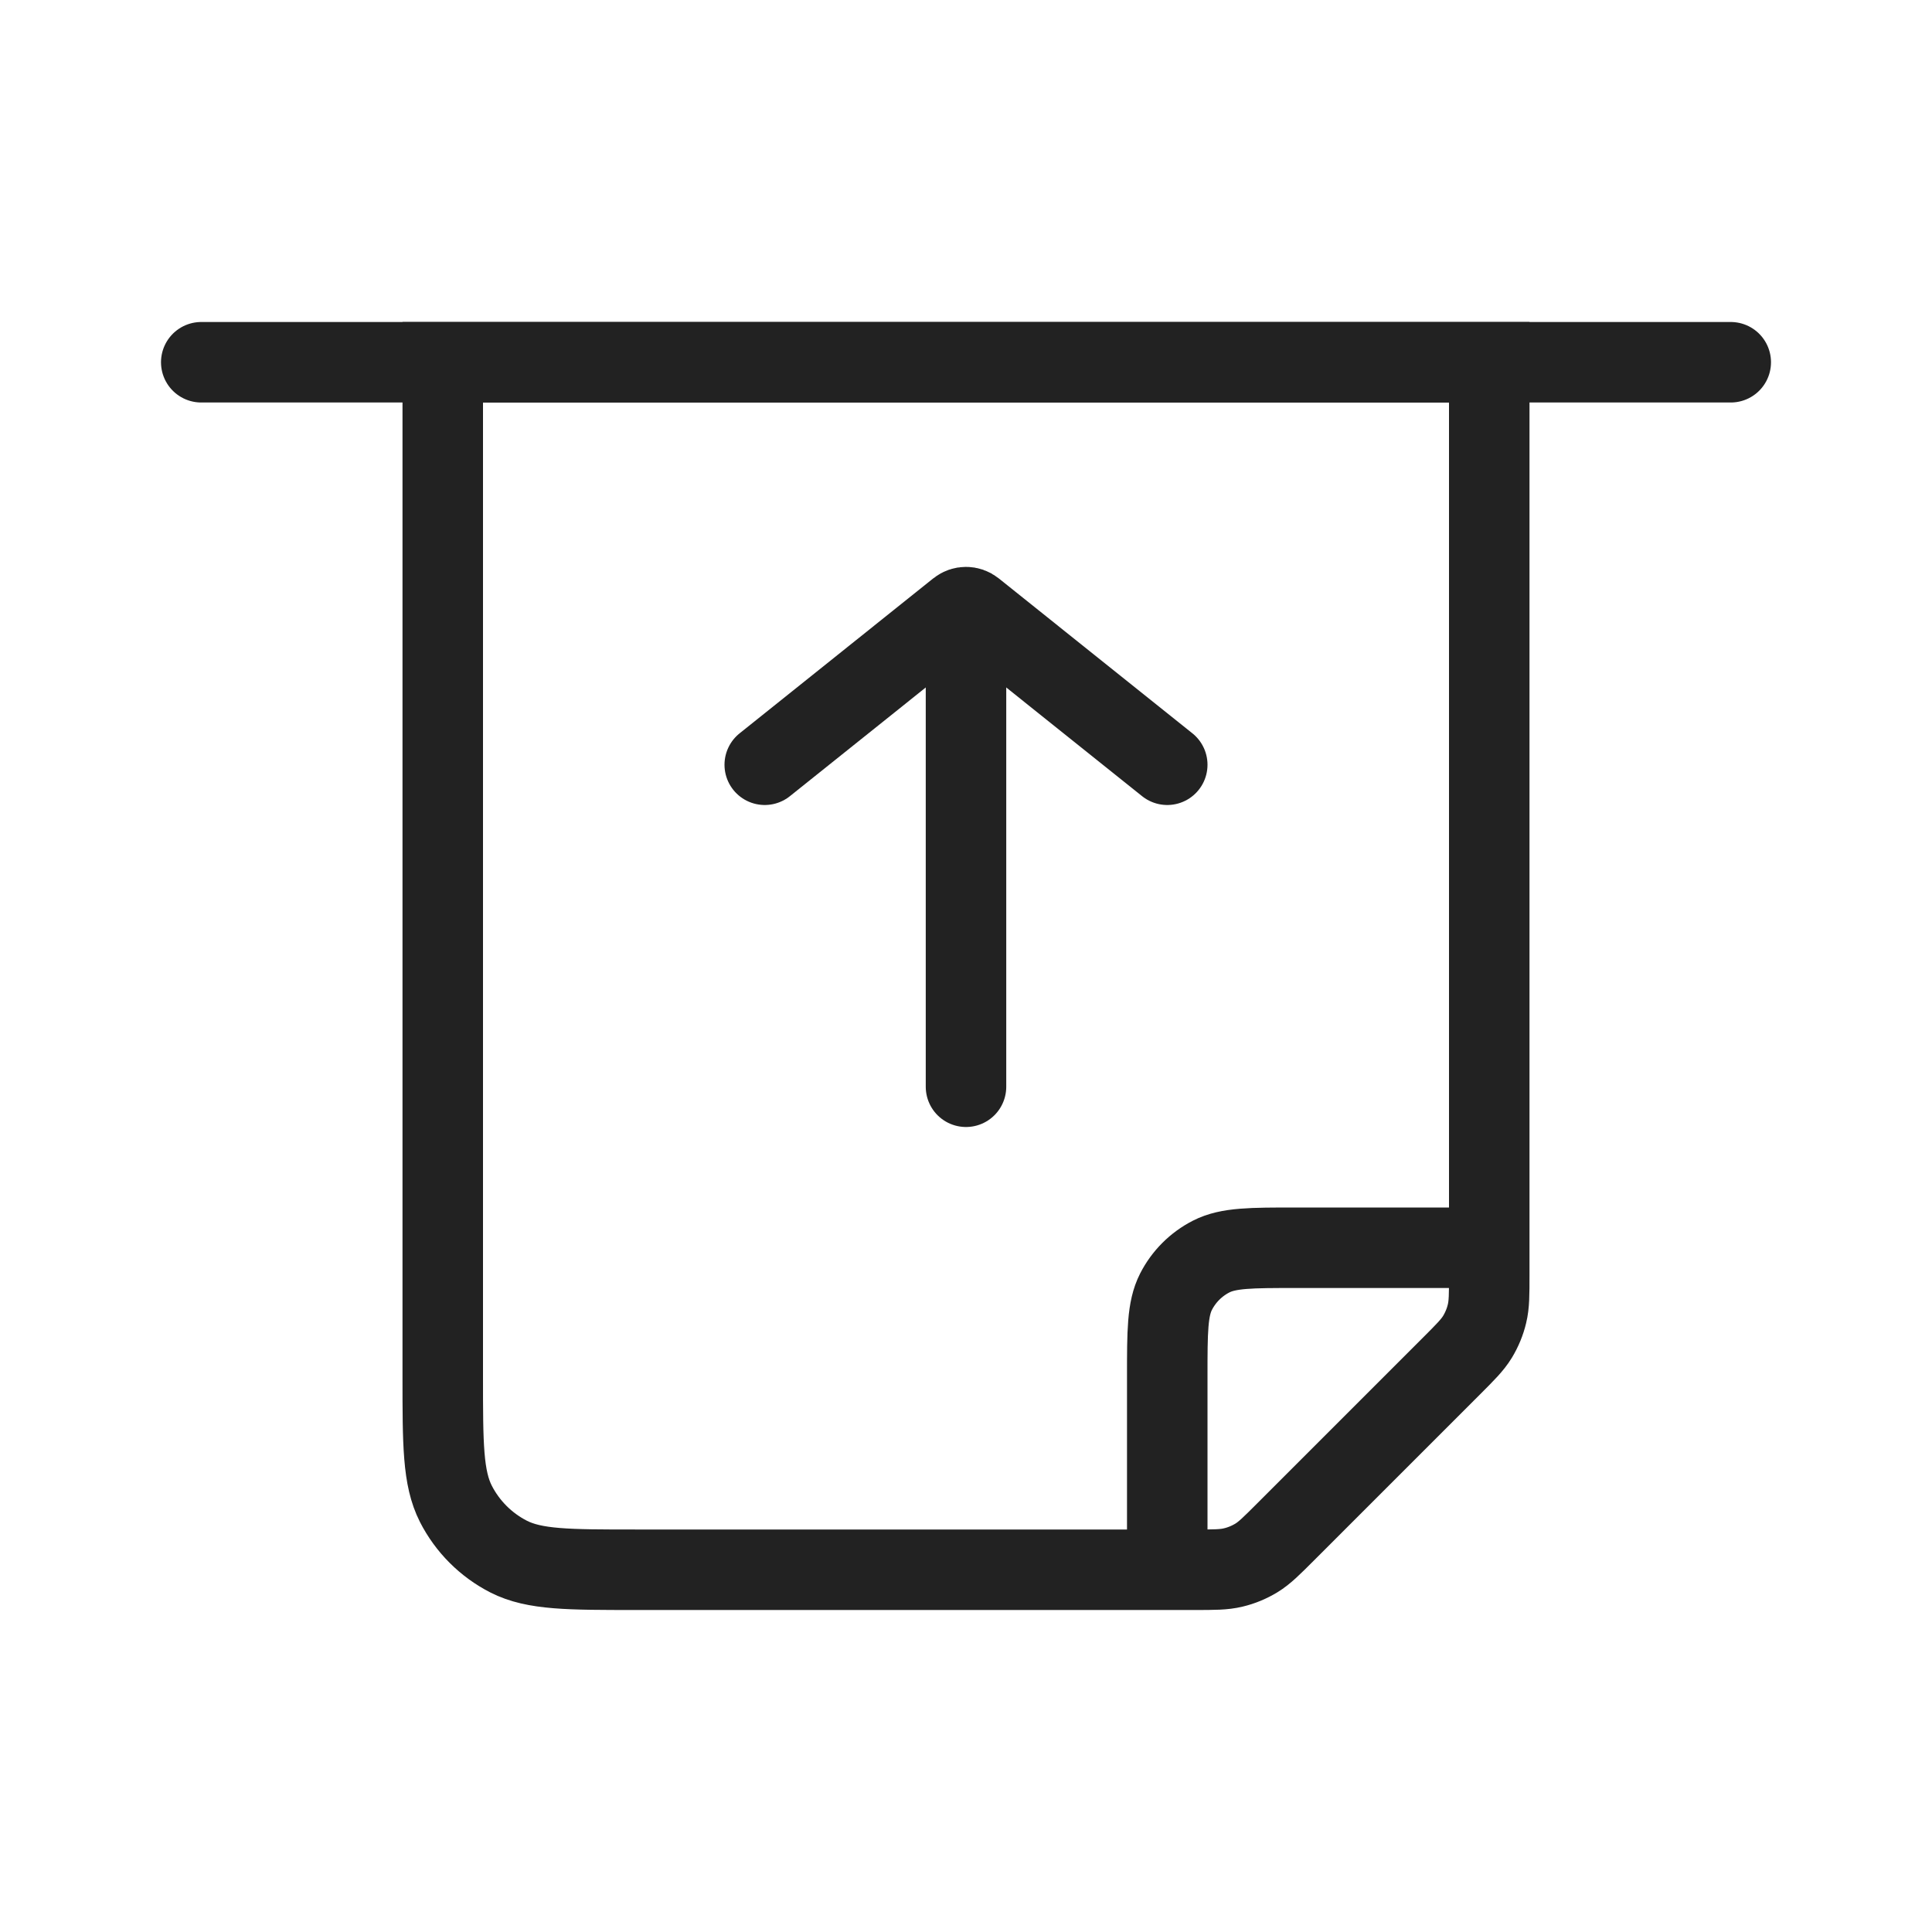
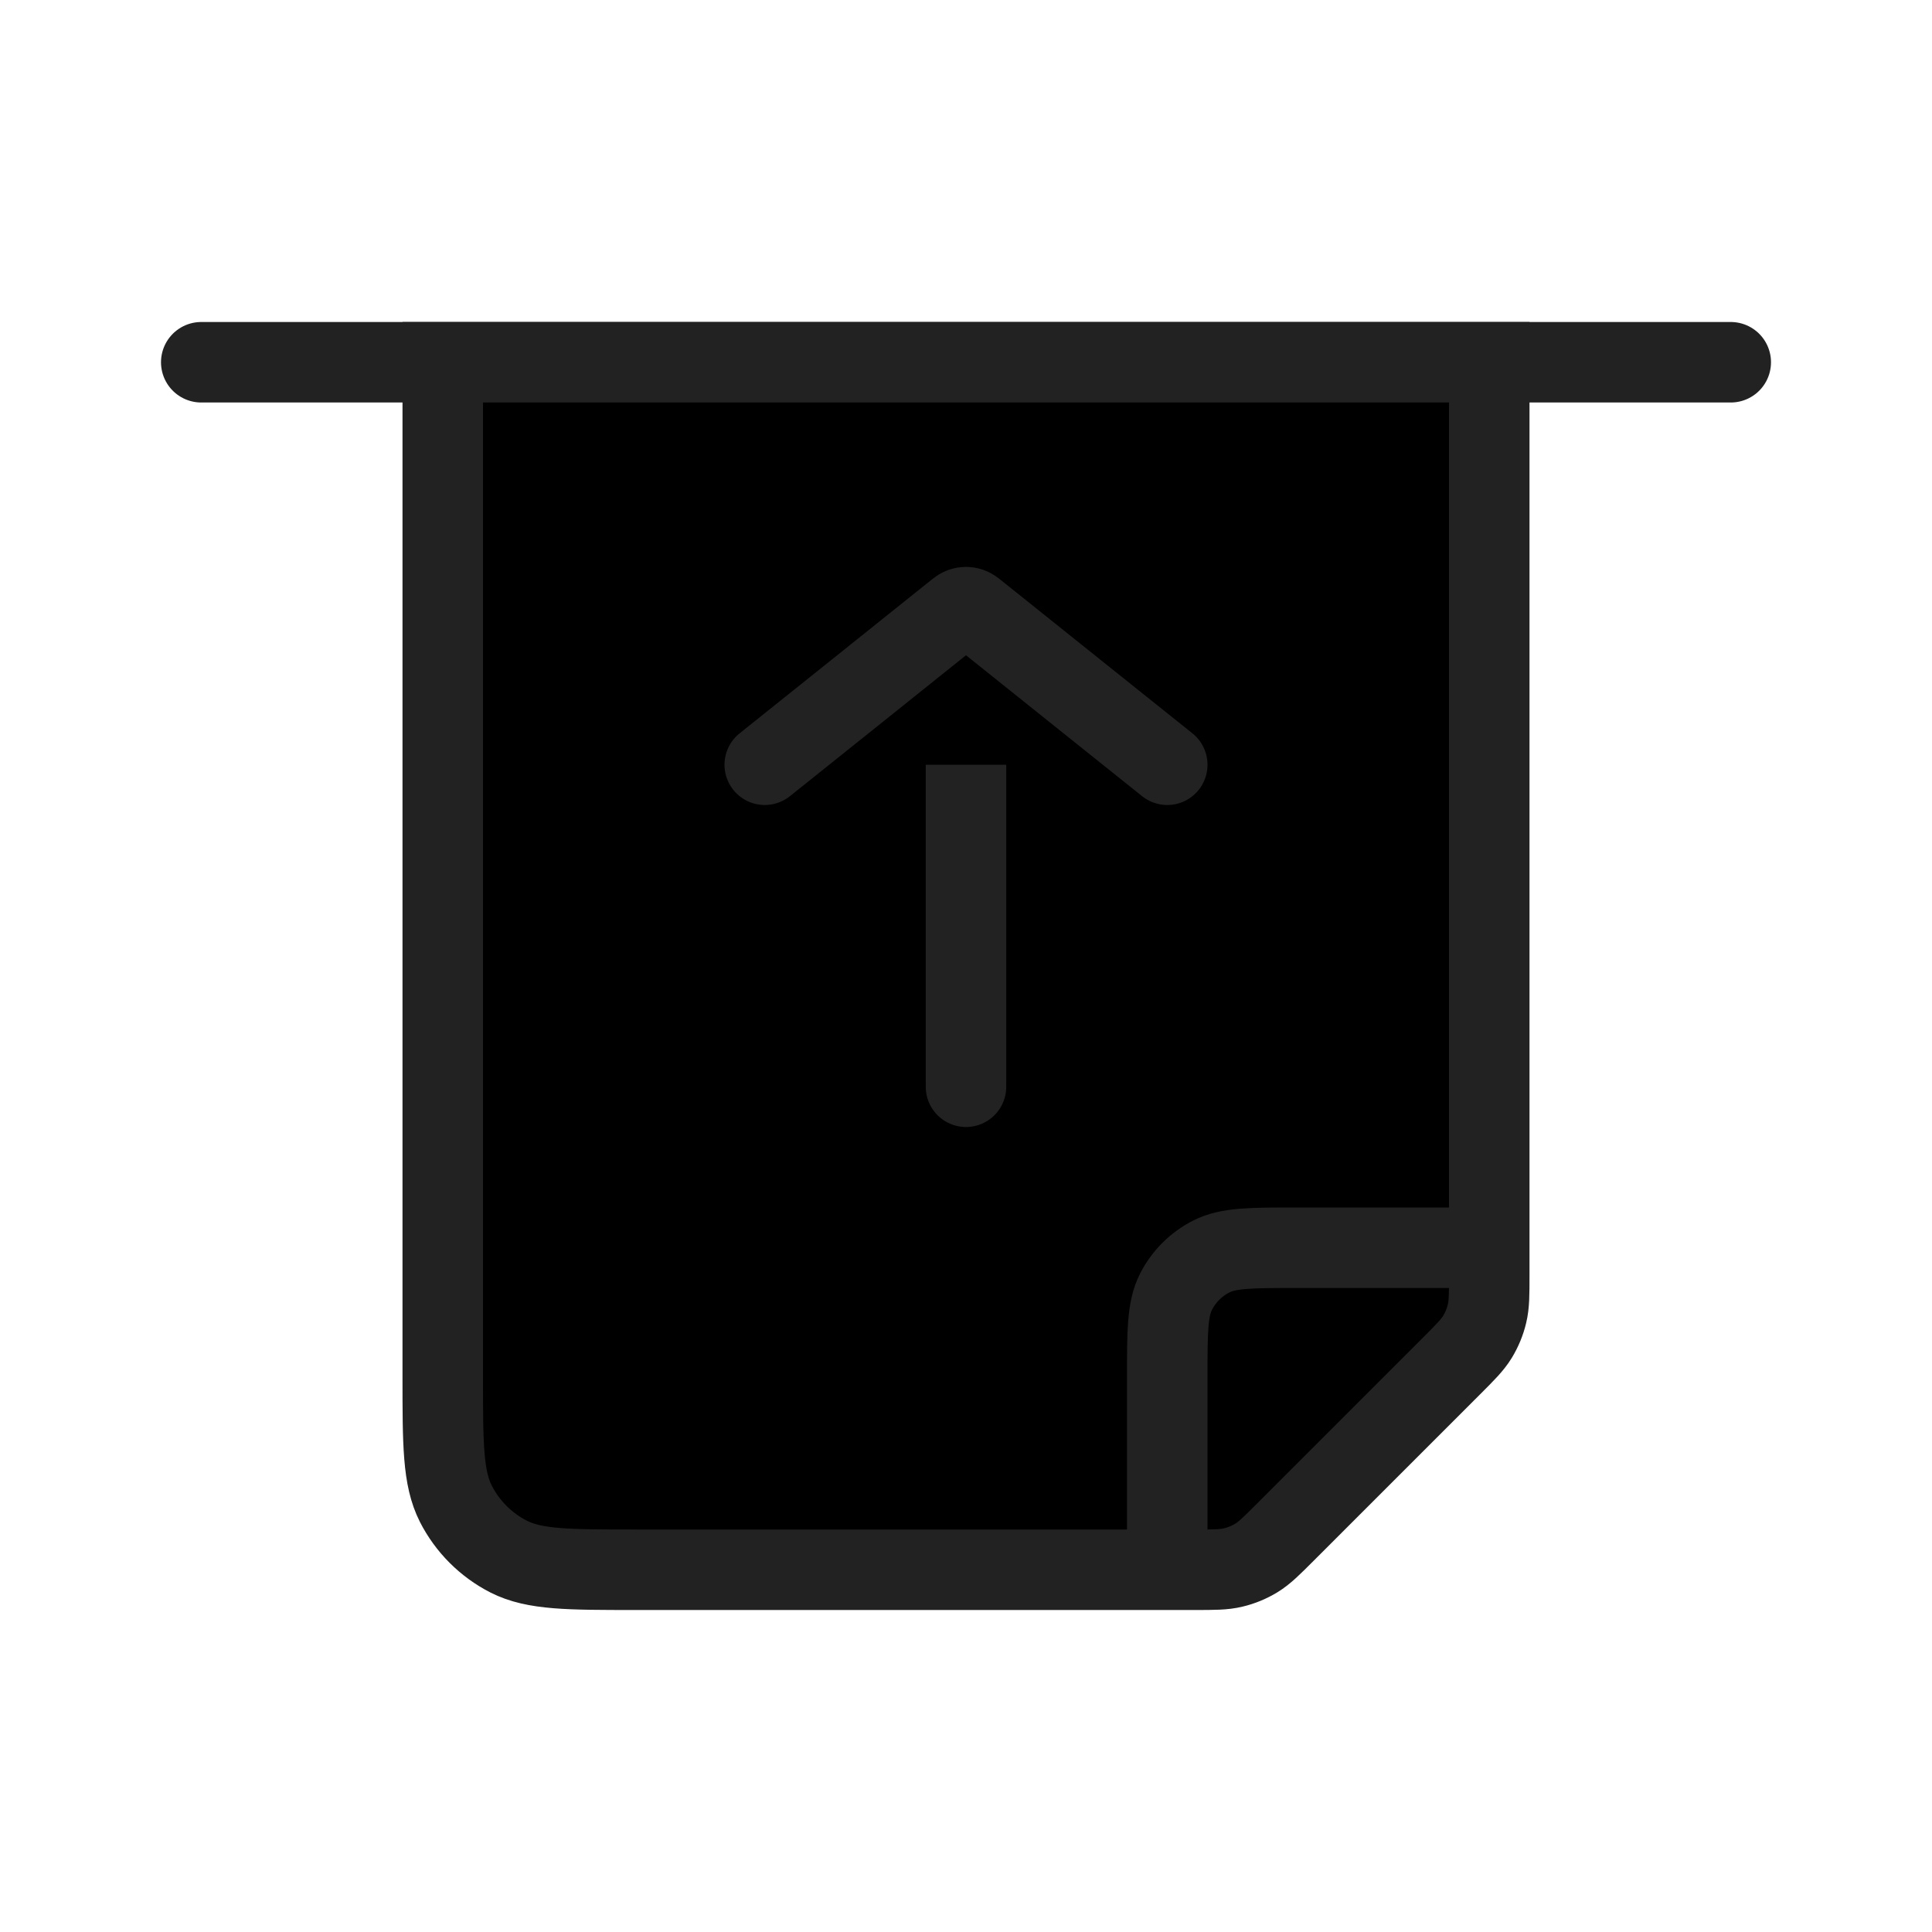
- <svg xmlns="http://www.w3.org/2000/svg" width="24" height="24" viewBox="0 0 24 24" fill="none">
+ <svg xmlns="http://www.w3.org/2000/svg" width="24" height="24" viewBox="0 0 24 24" fill="currentColor">
  <path d="M2.5 4.5H21.5" stroke="#222222" stroke-linecap="round" />
  <path d="M5.5 4.5H18.5V15.837C18.5 16.082 18.5 16.204 18.472 16.319C18.448 16.421 18.407 16.519 18.353 16.608C18.291 16.709 18.204 16.796 18.031 16.969L15.969 19.031C15.796 19.204 15.709 19.291 15.608 19.353C15.519 19.407 15.421 19.448 15.319 19.472C15.204 19.5 15.082 19.5 14.837 19.5H7.9C7.06 19.5 6.64 19.5 6.319 19.337C6.037 19.193 5.807 18.963 5.663 18.681C5.5 18.36 5.5 17.94 5.5 17.1V4.5Z" stroke="#222222" stroke-linecap="round" />
  <path d="M12 13.5V8" stroke="#222222" stroke-linecap="round" />
  <path d="M9.5 9.5L11.906 7.575C11.961 7.531 12.039 7.531 12.094 7.575L14.5 9.5" stroke="#222222" stroke-linecap="round" />
  <path d="M18.5 15.5H16.1C15.54 15.5 15.26 15.5 15.046 15.609C14.858 15.705 14.705 15.858 14.609 16.046C14.5 16.26 14.5 16.54 14.5 17.1V19.5" stroke="#222222" />
</svg>
